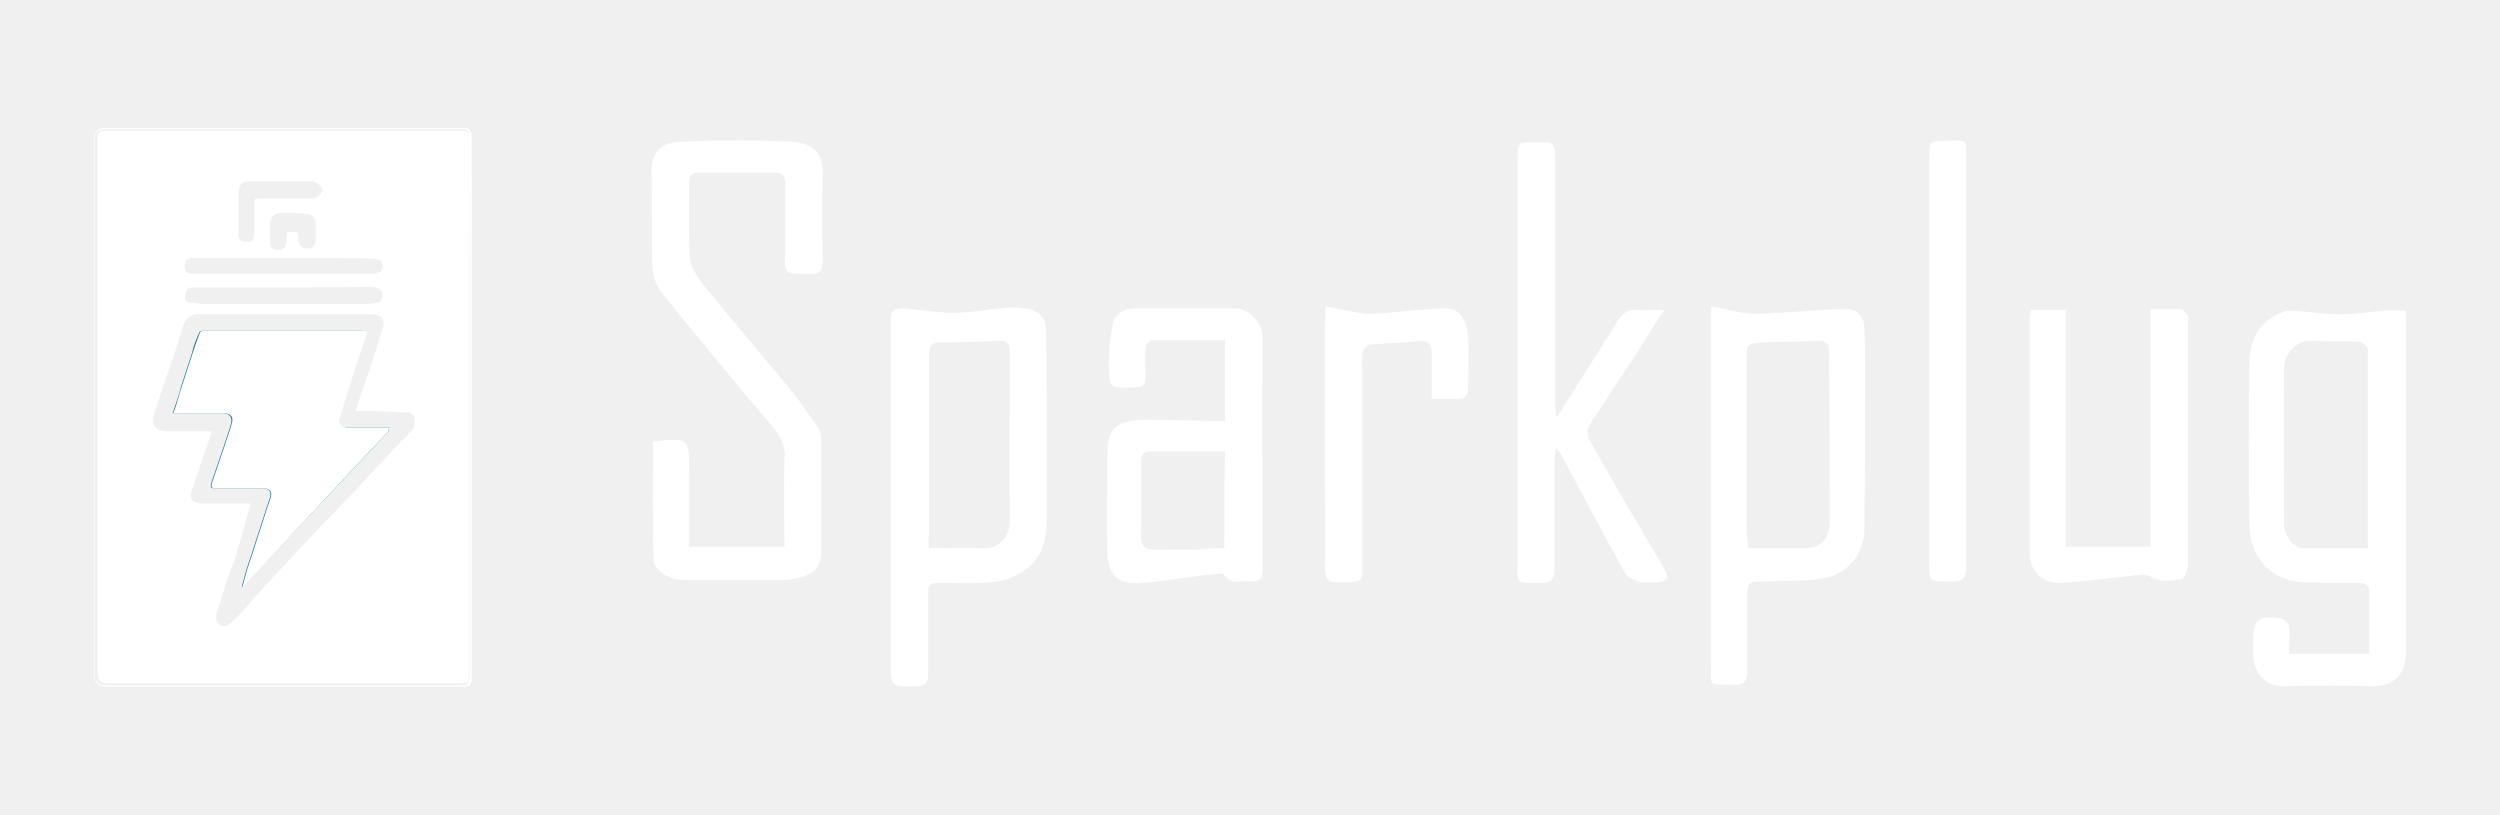
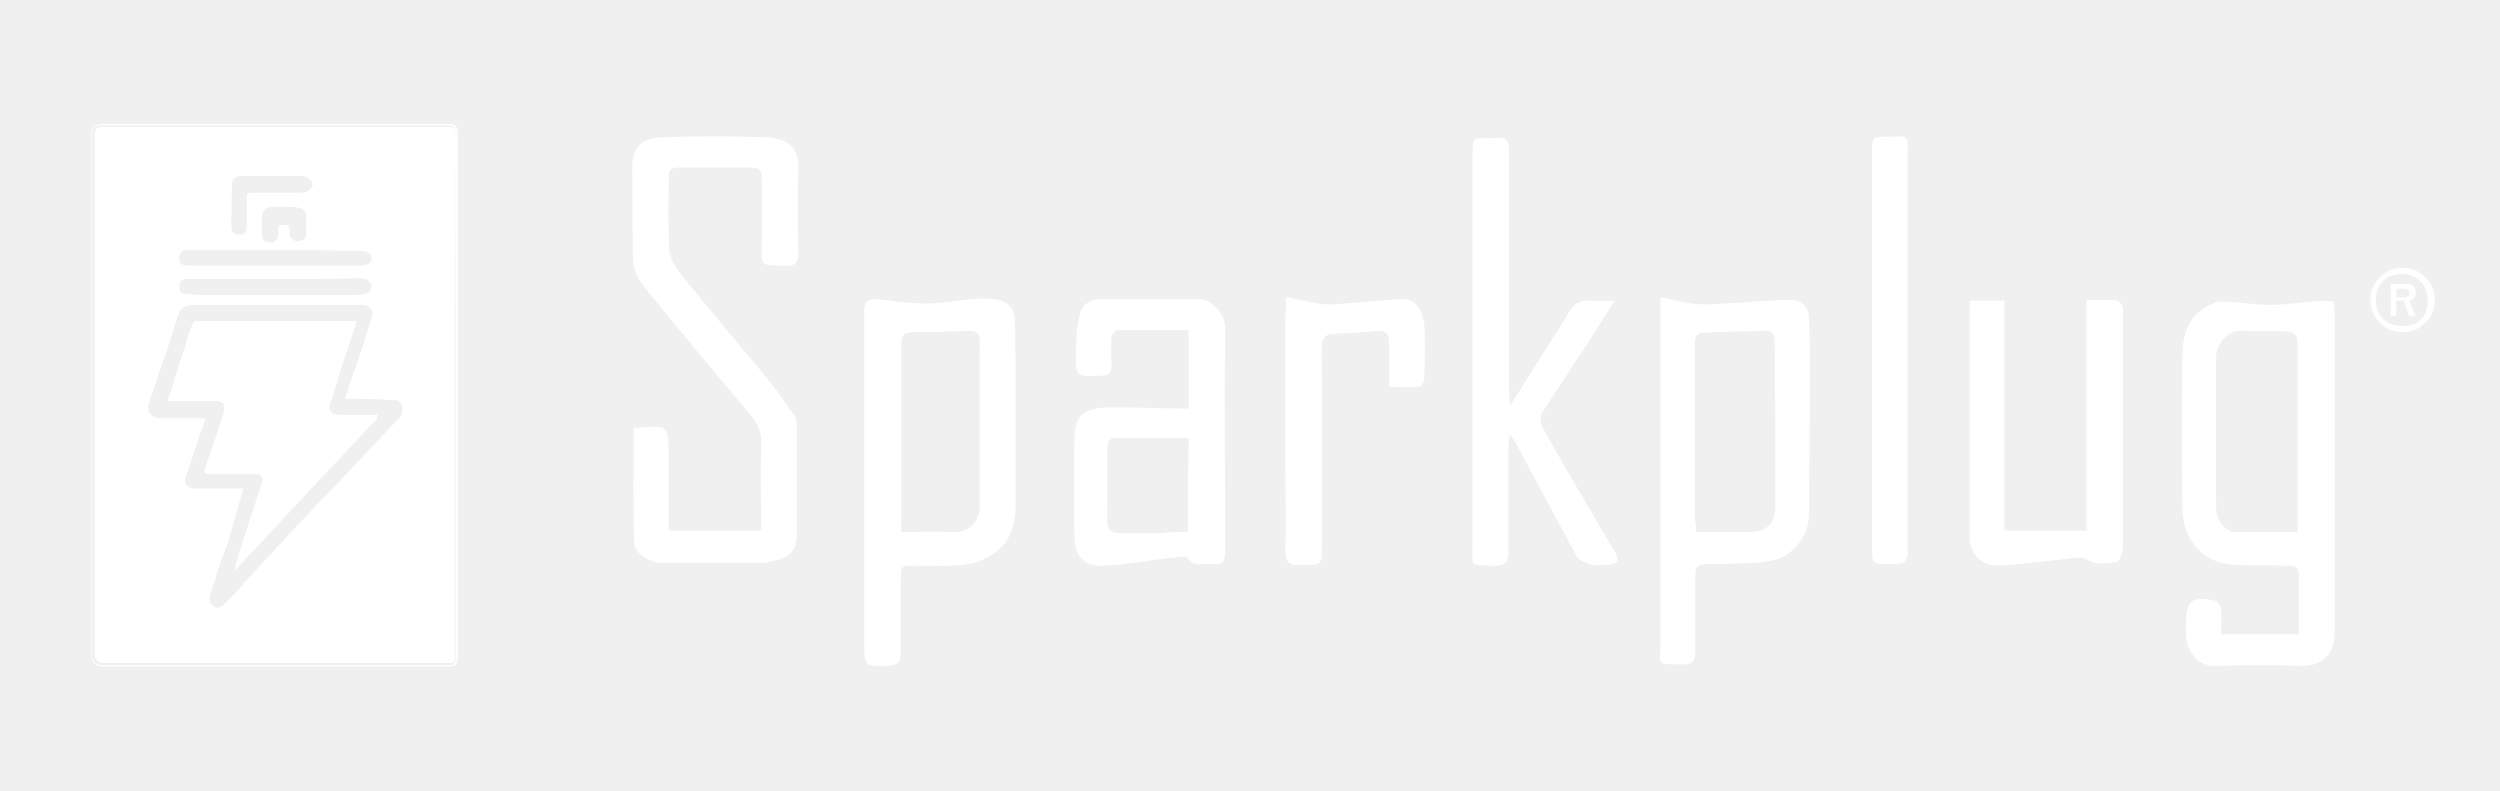
- <svg xmlns="http://www.w3.org/2000/svg" version="1.1" id="Layer_1" x="0px" y="0px" viewBox="0 0 346.1 112.8" style="enable-background:new 0 0 346.1 112.8;" xml:space="preserve">
+ <svg xmlns="http://www.w3.org/2000/svg" version="1.1" id="Layer_1" x="0px" y="0px" viewBox="0 0 356.7 112.8" style="enable-background:new 0 0 356.7 112.8;" xml:space="preserve">
  <style type="text/css">
- 	.st0{fill:none;}
- 	.st1{fill:#FFFFFF;}
- 	.st2{fill:#1E759C;}
+ 	.st0{fill:#FFFFFF;}
</style>
  <g>
-     <path class="st0" d="M157.9,64c0,2.8,0,5.7,0,8.5c0,1.1-0.2,2.7,0.4,3.2c0.6,0.6,2.1,0.2,3.3,0.4c1.4,0,2.6,0,3.9,0   c1.2-0.2,2.6-0.2,3.9-0.2c0-4.6,0-8.9,0-13.3c-3.6,0-6.9,0-10.4,0C158.2,62.6,157.9,63.1,157.9,64z" />
-     <path class="st0" d="M251.8,47.1c-2.6,0.1-5.1,0.1-7.6,0.2c-2.3,0.1-2.3,0.1-2.3,2.5c0,8,0,15.9,0,23.9c0.1,0.7,0.2,1.4,0.2,2.1   c2.6,0,5.2,0,7.8,0c2.2,0,3.5-1.2,3.5-3.6c0-7.9,0-15.8,0-23.8C253.3,47.5,252.9,47,251.8,47.1z" />
-     <path class="st0" d="M138.4,47.1c-2.7,0.1-5.4,0.2-8.1,0.2c-1.5,0-1.7,0.6-1.7,2c0,8.3,0,16.5,0,24.9c-0.1,0.5,0,1,0,1.6   c2.6,0,5.1-0.1,7.5,0c2.2,0.1,3.7-1.6,3.7-3.7c-0.1-7.9,0-15.7,0-23.6C139.8,47.6,139.5,47.1,138.4,47.1z" />
-     <path class="st0" d="M326.7,47.3c-2.2-0.1-4.6,0-6.8-0.1c-2.1-0.1-3.6,1.9-3.7,3.6c-0.1,7.3,0,14.6,0,21.8c0,1.6,1.4,3.3,2.6,3.3   c3,0,5.9,0,9,0c0-9.3,0-18.4,0-27.5C327.8,48,327.1,47.4,326.7,47.3z" />
    <g>
-       <path class="st1" d="M63.9,18.1H14.7c-1,0-1.2,0.3-1.2,1.2v73.9c0,0.9,0.4,1.4,1.4,1.4h48.9c1.1,0,1.1,0,1.1-1.1V19    C64.8,18.2,64.8,18.1,63.9,18.1z M33.1,26.4c0-0.9,0.5-1.3,1.3-1.3h8.9c0.7,0.2,1.3,0.7,1.3,1.3l0,0.1c-0.2,0.5-0.8,1-1.5,1H36    c-0.8,0-0.8,0-0.8,0.8v4.1c0,0.3,0,1.1-1,1.1c-1.1,0-1.2-0.7-1.2-1.1V26.4z M40.5,32.1c-0.8,0-0.8,0-0.8,0.8v0.6    c-0.1,0.5-0.3,1.1-1.1,1.1c-1,0-1.2-0.5-1.2-1c-0.1-1-0.1-2,0-2.9c0.2-0.8,0.7-1.2,1.5-1.2h1.7c0.6,0,1.1,0,1.7,0.1c0,0,0,0,0,0    c0.8,0,1.4,0.5,1.4,1.3v2.3c0,0.8-0.4,1.2-1.2,1.2c-0.8,0-1.2-0.4-1.2-1.2v-0.5C41.2,32.1,41.2,32.1,40.5,32.1z M25.8,36    c0.2-0.2,0.5-0.3,0.9-0.3h12.7c4,0,8.1,0,12.2,0.1c0.3,0,0.7,0,1,0.3c0.4,0.2,0.5,0.8,0.3,1.2c-0.1,0.3-0.4,0.4-0.7,0.5L52,37.9    H26.8c-0.4,0-1.1,0-1.2-0.8C25.5,36.6,25.6,36.3,25.8,36z M52.9,41.2c0,0.4-0.5,0.7-0.8,0.7c-0.8,0.2-1.5,0.2-2,0.2H28.3    c-0.3,0-0.7-0.1-1-0.1c-0.3-0.1-0.6-0.1-0.9-0.1c-0.8,0-0.8-0.5-0.8-1c0-0.7,0.4-1,0.8-1.1l0.8,0h12.1c4.1,0,8.3,0,12.2-0.1    c0.4,0,0.9,0.2,1.1,0.4C52.9,40.3,53.1,40.8,52.9,41.2z M57.1,59.5l-2.4,2.5c-1,1.1-2,2.1-2.9,3.1c-0.5,0.5-1,1-1.4,1.5    c-0.5,0.5-0.9,1-1.4,1.5c-0.8,0.8-1.6,1.6-2.3,2.4c-1.6,1.6-3.1,3.2-4.6,4.8c-1.2,1.3-2.5,2.7-3.7,4c-1.2,1.3-2.4,2.6-3.6,3.9    c-0.8,1-1.7,2-2.7,2.9c-0.2,0.2-0.6,0.6-1.1,0.6c-0.2,0-0.4-0.1-0.7-0.3c-0.6-0.6-0.4-1.3-0.2-1.9c0.2-0.5,0.3-1,0.5-1.5    c0.2-0.5,0.3-1.1,0.5-1.6c0.2-0.8,0.5-1.6,0.8-2.3c0.3-0.8,0.6-1.5,0.8-2.3l1.8-6.3c0-0.1,0-0.2,0.1-0.2c0,0,0-0.1,0-0.1l0-0.1    c0.1-0.3,0.1-0.4,0.1-0.4c0,0-0.1,0-0.4,0h-6.4c-0.6,0-1.1-0.2-1.3-0.5c-0.2-0.2-0.3-0.7,0-1.4c0.3-1,0.7-2,1-3c0.3-1,0.7-2,1-3    c0.1-0.2,0.2-0.5,0.3-0.8c0.1-0.2,0.2-0.5,0.2-0.7c0.2-0.4,0.2-0.5,0.2-0.5c0,0-0.1-0.1-0.6-0.1h-5.9c-0.7-0.1-1.1-0.3-1.4-0.7    c-0.3-0.4-0.3-0.9-0.1-1.6c0.2-0.6,0.4-1.2,0.6-1.8c0.2-0.6,0.4-1.2,0.6-1.8l1.5-4.4c0.2-0.5,0.3-1,0.5-1.5    c0.2-0.5,0.3-1.1,0.5-1.6c0.1-0.2,0.2-0.5,0.2-0.7c0.1-0.4,0.3-0.9,0.5-1.3c0.3-0.4,0.7-0.6,1.1-0.7l0.2-0.1h24.4    c0.7,0,1.2,0.2,1.5,0.5c0.3,0.4,0.3,1,0,1.7c-0.2,0.7-0.5,1.5-0.7,2.2c-0.2,0.7-0.4,1.5-0.7,2.2c-0.4,1.4-0.9,2.7-1.4,4.1    c-0.2,0.6-0.4,1.2-0.6,1.9c-0.1,0.2-0.2,0.5-0.2,0.8c2.2,0,4.4,0,6.5,0.2c0,0,0.1,0,0.2,0c0.2,0,0.4-0.1,0.6,0    c0.4,0.1,0.7,0.4,0.8,0.8C57.4,58.7,57.4,59.2,57.1,59.5z" />
-       <path class="st1" d="M63.9,17.7H14.7c-1.2,0-1.7,0.5-1.7,1.7v73.9c0,1.2,0.7,1.8,1.8,1.8h48.9c1.4,0,1.6-0.2,1.6-1.6V19    C65.3,17.9,65,17.7,63.9,17.7z M65,56.4c0,12.3,0,24.8,0,37.1c0,1.2-0.1,1.4-1.4,1.4c-16.3,0-32.6,0-48.9,0c-1,0-1.6-0.5-1.6-1.6    c0-24.7,0-49.2,0-73.9c0-1.1,0.4-1.5,1.5-1.5c16.4,0,32.8,0,49.2,0c1,0,1.1,0.1,1.1,1.1C65,31.6,65,43.9,65,56.4z" />
+       <path class="st0" d="M63.9,18.1H14.7c-1,0-1.2,0.3-1.2,1.2v73.9c0,0.9,0.4,1.4,1.4,1.4h48.9c1.1,0,1.1,0,1.1-1.1V19    C64.8,18.2,64.8,18.1,63.9,18.1z M33.1,26.4c0-0.9,0.5-1.3,1.3-1.3h8.9c0.7,0.2,1.3,0.7,1.3,1.3v0.1c-0.2,0.5-0.8,1-1.5,1H36    c-0.8,0-0.8,0-0.8,0.8v4.1c0,0.3,0,1.1-1,1.1c-1.1,0-1.2-0.7-1.2-1.1L33.1,26.4L33.1,26.4z M40.5,32.1c-0.8,0-0.8,0-0.8,0.8v0.6    c-0.1,0.5-0.3,1.1-1.1,1.1c-1,0-1.2-0.5-1.2-1c-0.1-1-0.1-2,0-2.9c0.2-0.8,0.7-1.2,1.5-1.2h1.7c0.6,0,1.1,0,1.7,0.1l0,0    c0.8,0,1.4,0.5,1.4,1.3v2.3c0,0.8-0.4,1.2-1.2,1.2s-1.2-0.4-1.2-1.2v-0.5C41.2,32.1,41.2,32.1,40.5,32.1z M25.8,36    c0.2-0.2,0.5-0.3,0.9-0.3h12.7c4,0,8.1,0,12.2,0.1c0.3,0,0.7,0,1,0.3c0.4,0.2,0.5,0.8,0.3,1.2c-0.1,0.3-0.4,0.4-0.7,0.5L52,37.9    H26.8c-0.4,0-1.1,0-1.2-0.8C25.5,36.6,25.6,36.3,25.8,36z M52.9,41.2c0,0.4-0.5,0.7-0.8,0.7c-0.8,0.2-1.5,0.2-2,0.2H28.3    c-0.3,0-0.7-0.1-1-0.1c-0.3-0.1-0.6-0.1-0.9-0.1c-0.8,0-0.8-0.5-0.8-1c0-0.7,0.4-1,0.8-1.1h0.8h12.1c4.1,0,8.3,0,12.2-0.1    c0.4,0,0.9,0.2,1.1,0.4C52.9,40.3,53.1,40.8,52.9,41.2z M57.1,59.5L54.7,62c-1,1.1-2,2.1-2.9,3.1c-0.5,0.5-1,1-1.4,1.5    c-0.5,0.5-0.9,1-1.4,1.5c-0.8,0.8-1.6,1.6-2.3,2.4c-1.6,1.6-3.1,3.2-4.6,4.8c-1.2,1.3-2.5,2.7-3.7,4s-2.4,2.6-3.6,3.9    c-0.8,1-1.7,2-2.7,2.9c-0.2,0.2-0.6,0.6-1.1,0.6c-0.2,0-0.4-0.1-0.7-0.3c-0.6-0.6-0.4-1.3-0.2-1.9c0.2-0.5,0.3-1,0.5-1.5    s0.3-1.1,0.5-1.6c0.2-0.8,0.5-1.6,0.8-2.3c0.3-0.8,0.6-1.5,0.8-2.3l1.8-6.3c0-0.1,0-0.2,0.1-0.2v-0.1v-0.1    c0.1-0.3,0.1-0.4,0.1-0.4s-0.1,0-0.4,0h-6.4c-0.6,0-1.1-0.2-1.3-0.5c-0.2-0.2-0.3-0.7,0-1.4c0.3-1,0.7-2,1-3s0.7-2,1-3    c0.1-0.2,0.2-0.5,0.3-0.8c0.1-0.2,0.2-0.5,0.2-0.7c0.2-0.4,0.2-0.5,0.2-0.5s-0.1-0.1-0.6-0.1h-5.9c-0.7-0.1-1.1-0.3-1.4-0.7    s-0.3-0.9-0.1-1.6c0.2-0.6,0.4-1.2,0.6-1.8s0.4-1.2,0.6-1.8l1.5-4.4c0.2-0.5,0.3-1,0.5-1.5s0.3-1.1,0.5-1.6    c0.1-0.2,0.2-0.5,0.2-0.7c0.1-0.4,0.3-0.9,0.5-1.3c0.3-0.4,0.7-0.6,1.1-0.7l0.2-0.1h24.4c0.7,0,1.2,0.2,1.5,0.5    c0.3,0.4,0.3,1,0,1.7c-0.2,0.7-0.5,1.5-0.7,2.2s-0.4,1.5-0.7,2.2c-0.4,1.4-0.9,2.7-1.4,4.1c-0.2,0.6-0.4,1.2-0.6,1.9    c-0.1,0.2-0.2,0.5-0.2,0.8c2.2,0,4.4,0,6.5,0.2c0,0,0.1,0,0.2,0c0.2,0,0.4-0.1,0.6,0c0.4,0.1,0.7,0.4,0.8,0.8    C57.4,58.7,57.4,59.2,57.1,59.5z" />
+       <path class="st0" d="M63.9,17.7H14.7c-1.2,0-1.7,0.5-1.7,1.7v73.9c0,1.2,0.7,1.8,1.8,1.8h48.9c1.4,0,1.6-0.2,1.6-1.6V19    C65.3,17.9,65,17.7,63.9,17.7z M65,56.4c0,12.3,0,24.8,0,37.1c0,1.2-0.1,1.4-1.4,1.4c-16.3,0-32.6,0-48.9,0c-1,0-1.6-0.5-1.6-1.6    c0-24.7,0-49.2,0-73.9c0-1.1,0.4-1.5,1.5-1.5c16.4,0,32.8,0,49.2,0c1,0,1.1,0.1,1.1,1.1C65,31.6,65,43.9,65,56.4z" />
    </g>
-     <path class="st2" d="M53.8,59.7C47,66.9,40.4,74,33.6,81.2c0,0-0.1,0-0.1-0.1c0.2-0.7,0.4-1.5,0.6-2.2c0.5-1.5,1-3,1.5-4.6   c0.6-1.7,1.1-3.5,1.7-5.2c0.4-1,0-1.5-1-1.5c-2.2,0-4.3,0-6.5,0c-0.7,0-0.7-0.1-0.5-0.9c0.5-1.4,0.9-2.7,1.4-4.1   c0.4-1.1,0.7-2.2,1.1-3.3c0.1-0.2,0.1-0.5,0.2-0.7c0.2-1-0.4-1.4-1.2-1.4c-2,0-4.1,0-6,0c-0.2,0-0.5,0-0.9,0   c0.5-1.4,0.9-2.6,1.2-3.8c0.5-1.5,1-3.1,1.5-4.6c0.2-1,0.6-1.9,1-2.8c0-0.1,0.2-0.2,0.4-0.2c0.2,0,0.4,0,0.6,0c7,0,14.1,0,21.2,0   c1.1,0,1.1,0,0.7,1c-0.7,2.1-1.5,4.3-2.1,6.4c-0.5,1.6-1,3.2-1.5,4.8c-0.1,0.6,0.5,1.2,1.2,1.2c1,0,2,0,2.8,0c1,0,2,0,3,0   C53.7,59.7,53.7,59.7,53.8,59.7z" />
-     <path class="st1" d="M109.6,19.6c-5.1-0.2-10.1-0.2-15.2,0c-2.5,0.1-4.2,1.1-4.2,4.2c0.1,4.3,0,8.5,0.1,12.8c0,1.4,0.5,2.8,1.2,3.8   c5.1,6.3,10.2,12.5,15.4,18.6c1.2,1.4,1.9,2.8,1.7,4.7c-0.1,3.9,0,7.9,0,12c-4.4,0-8.8,0-13.2,0c0-3.6,0-6.9,0-10.4   c0-4.7,0-4.7-4.8-4.2c0,0,0,0-0.2,0.1c0,5.6-0.1,11,0.1,16.4c0,0.9,1.2,1.9,2.2,2.3c0.7,0.4,1.9,0.4,2.8,0.4c4.2,0,8.4,0,12.6,0   c0.9,0,1.9-0.1,2.8-0.4c1.9-0.4,2.8-1.7,2.8-3.5c0-5.1,0-10.2,0-15.4c0-0.6-0.1-1.4-0.5-1.9c-1.2-1.7-2.5-3.6-3.8-5.2   c-4.1-4.9-8.3-9.9-12.3-14.8c-0.7-1-1.5-2.2-1.6-3.3c-0.2-3.5-0.1-6.9-0.1-10.4c0-1,0.2-1.5,1.4-1.5c3.5,0,6.9,0,10.4,0   c1.1,0,1.5,0.4,1.5,1.5c0,3.1,0,6,0,9c0,3.6-0.5,3.5,3.5,3.5c1.2,0.1,1.7-0.4,1.7-1.7c-0.1-4.1-0.1-8.1,0-12.2   C114,20.9,112.2,19.8,109.6,19.6z" />
-     <path class="st1" d="M333,43c-0.9,0-1.7-0.1-2.5,0c-2.2,0.1-4.3,0.5-6.4,0.5c-2.3,0-4.7-0.4-7-0.5c-0.5,0-1,0.1-1.5,0.4   c-3,1.2-4.1,3.8-4.2,6.8c-0.1,7.5-0.1,14.9,0,22.5c0.1,4.2,2.7,7.6,7.3,7.9c2.6,0.1,5.2,0.1,7.8,0.1c1,0,1.5,0.2,1.5,1.5   c0,2.7,0,5.4,0,8.3c-3.7,0-7.3,0-11.1,0c0-1.2,0.1-2.5,0-3.6c0-0.5-0.5-1.1-0.9-1.2c-3.2-0.7-4.1,0-4.1,3.2c0,0.5,0,1.1,0,1.7   c0.1,2.6,1.9,4.6,4.4,4.4c4.1-0.1,8.1-0.1,12.1,0c2.8,0.1,4.7-1.6,4.7-4.7c0-15.2,0-30.3,0-45.5C333.1,44.2,333,43.7,333,43z    M327.8,75.9c-3.1,0-6,0-9,0c-1.2,0-2.6-1.7-2.6-3.3c0-7.3-0.1-14.6,0-21.8c0.1-1.7,1.6-3.7,3.7-3.6c2.2,0.1,4.6,0,6.8,0.1   c0.4,0.1,1.1,0.7,1.1,1.1C327.8,57.5,327.8,66.6,327.8,75.9z" />
-     <path class="st1" d="M142,42.7c-0.9-0.1-1.7-0.2-2.5-0.1c-2.5,0.2-5.1,0.7-7.5,0.7c-2.2,0-4.6-0.4-6.8-0.6   c-1.5-0.1-1.9,0.4-1.9,1.9c0,8.1,0,16.2,0,24.3c0,7.5,0,15.1,0,22.6c0,3.6,0,3.6,3.6,3.5c1.2-0.1,1.6-0.5,1.6-1.7   c0-3.5,0-6.9,0-10.4c0-2.2,0-2.2,2.2-2.2c1.7,0,3.5,0.1,5.2,0c1.5-0.1,3.1-0.2,4.4-0.9c3.5-1.5,4.6-4.3,4.6-7.8c0-5.7,0-11.3,0-17   c0-3.1,0-6-0.1-9.1C144.9,43.9,143.7,43,142,42.7z M139.8,72.2c0,2.1-1.5,3.8-3.7,3.7c-2.5-0.1-4.9,0-7.5,0c0-0.6-0.1-1.1,0-1.6   c0-8.4,0-16.7,0-24.9c0-1.4,0.2-2,1.7-2c2.7,0,5.4-0.1,8.1-0.2c1.1,0,1.4,0.5,1.4,1.5C139.8,56.5,139.7,64.3,139.8,72.2z" />
-     <path class="st1" d="M255.6,42.8c-3.2,0-6.4,0.4-9.6,0.5c-1.2,0.1-2.5,0.2-3.7,0.1c-1.7-0.1-3.3-0.6-5.4-1c0,1.4,0,2,0,2.7   c0,15.5,0,31.1,0,46.6c0,3.5-0.6,3,3.1,3.1c1.4,0.1,1.9-0.5,1.9-1.9c0-3.5,0-6.8,0-10.2c0-2.1,0.1-2.2,2.2-2.2   c2.7-0.1,5.4,0,8.1-0.4c3.3-0.4,5.9-3.3,5.9-6.7c0.1-7.5,0.1-14.9,0.1-22.3c0-1.9,0-3.8-0.1-5.8C258.1,43.9,257.1,42.8,255.6,42.8z    M253.3,72.3c0,2.3-1.2,3.6-3.5,3.6c-2.6,0-5.2,0-7.8,0c0-0.7-0.1-1.4-0.2-2.1c0-8,0-15.9,0-23.9c0-2.3,0-2.3,2.3-2.5   c2.6-0.1,5.1-0.1,7.6-0.2c1.1-0.1,1.5,0.4,1.5,1.4C253.3,56.5,253.3,64.4,253.3,72.3z" />
-     <path class="st1" d="M219.9,60.6c-0.2-0.5-0.1-1.4,0.1-1.7c2.5-3.7,4.8-7.4,7.3-11.1c1-1.6,1.9-3.1,3.1-4.9c-1.6,0-2.6,0.1-3.7,0   c-1.4-0.1-2.1,0.5-2.8,1.6c-2.7,4.4-5.6,8.8-8.3,13.2c-0.1-0.1-0.2-0.1-0.2,0c0-0.7-0.1-1.4-0.1-2.1c0-10.9,0-21.8,0-32.7   c0-0.5,0-1,0-1.5c0-1.2-0.4-1.9-1.7-1.7c-0.4,0-0.6,0-1,0c-2.5,0-2.5,0-2.5,2.3c0,18.5,0,37.1,0,55.6c0,3.2-0.6,3.1,3.2,3.1   c1.4,0,1.9-0.4,1.9-1.9c0-4.9,0-9.9,0-14.8c0-0.6,0.1-1.2,0.2-1.9c0.5,0.2,0.5,0.5,0.6,0.6c3,5.6,5.9,11.1,9,16.7   c0.4,0.6,1.4,1,2.1,1.2c0.7,0.1,1.6,0,2.5,0c1.1-0.1,1.5-0.7,0.9-1.7C226.9,72.8,223.3,66.8,219.9,60.6z" />
-     <path class="st1" d="M171,42.7c-4.6,0-9.3,0-13.8,0c-1.5,0-2.7,0.6-3.1,2c-0.4,1.7-0.6,3.6-0.6,5.4c0,3.7,0,3.7,3.7,3.5   c1,0,1.4-0.4,1.4-1.4c-0.1-1.4-0.1-2.7,0-4.1c0-0.4,0.6-1,0.9-1c3.3,0,6.7,0,10.1,0c0,3.8,0,7.4,0,11.2c-3.9,0-7.8-0.2-11.5-0.2   c-3.7,0.2-4.8,1.4-4.8,4.6c0,4.6-0.1,9.1,0,13.7c0,3.1,1.5,4.6,4.6,4.3c3.3-0.2,6.8-0.9,10.1-1.2c0.5,0,1.2-0.2,1.4,0   c1,1.7,2.6,0.7,3.9,1c1.1,0.1,1.5-0.5,1.5-1.6c0-10.7-0.1-21.6,0-32.3C174.7,44.7,173,42.7,171,42.7z M169.5,75.9   c-1.4,0-2.7,0-3.9,0.2c-1.4,0-2.6,0-3.9,0c-1.2-0.1-2.7,0.2-3.3-0.4c-0.6-0.5-0.4-2.1-0.4-3.2c0-2.8,0-5.7,0-8.5   c0-1,0.2-1.5,1.2-1.5c3.5,0,6.8,0,10.4,0C169.5,67,169.5,71.3,169.5,75.9z" />
-     <path class="st1" d="M301.9,42.8c-1.4,0-2.7,0-4.2,0c0,11.1,0,22,0,32.9c-4.1,0-7.8,0-11.7,0c0-11,0-21.8,0-32.8   c-1.6,0-3.2,0-4.9,0c0,0.5,0,0.7-0.1,0.9c0,10.9,0,21.8,0,32.8c0,2.3,1.7,4.2,4.1,4.1c3.7-0.2,7.3-0.7,10.9-1.1   c0.7-0.1,1.2-0.1,2.1,0.4c1,0.6,2.6,0.4,3.9,0.2c0.4,0,0.9-1.4,0.9-2.1c0-11.1,0-22.2,0-33.3c0-0.4,0.1-0.7,0-1.1   C302.6,43.3,302.3,42.8,301.9,42.8z" />
-     <path class="st1" d="M269.3,19.5c-2.1,0-2.2,0.1-2.2,2.1c0,4.2,0,8.5,0,12.7c0,14.7,0,29.4,0,44c0,2,0.1,2.2,2.1,2.2   c0.4,0,0.6,0,0.9,0c1.6,0.1,2.1-0.4,2.1-2.1c0-9.4,0-18.9,0-28.3c0-9.3,0-18.5,0-27.9C272.2,19,272.4,19.5,269.3,19.5z" />
-     <path class="st1" d="M199.8,42.7c-2.7,0.1-5.3,0.4-7.9,0.6c-1,0.1-2.1,0.2-3.1,0.1c-1.6-0.2-3.3-0.6-5.3-1c0,1.4,0,2-0.1,2.5   c0,7.2,0,14.3,0,21.5c0,4.1,0.1,8.1,0,12.2c0,1.6,0.6,2.2,2.1,2c0.4,0,0.6,0,0.9,0c2,0,2.2-0.1,2.2-2.1c0-8.4,0-16.8,0-25.2   c0-1.5-0.1-3,0-4.4c0.1-0.5,0.7-1.2,1.1-1.2c2.2-0.2,4.6-0.2,6.9-0.5c1.1,0,1.6,0.4,1.6,1.6c0,2.1,0,4.2,0,6.4c1.5,0,2.8,0.1,4.1,0   c0.4,0,0.9-0.6,0.9-1c0.1-2.7,0.2-5.4,0-8.1C202.8,43.9,202,42.6,199.8,42.7z" />
-     <path class="st1" d="M51,59.2c-0.9,0-1.9,0-2.8,0c-0.7,0-1.4-0.6-1.2-1.2c0.5-1.6,1-3.2,1.5-4.8c0.6-2.1,1.4-4.3,2.1-6.4   c0.4-1,0.4-1-0.7-1c-7.2,0-14.2,0-21.2,0c-0.2,0-0.4,0-0.6,0c-0.1,0-0.4,0.1-0.4,0.2c-0.4,1-0.7,1.9-1,2.8c-0.5,1.5-1,3.1-1.5,4.6   c-0.4,1.2-0.7,2.5-1.2,3.8c0.4,0,0.6,0,0.9,0c2,0,4.1,0,6,0c0.9,0,1.5,0.4,1.2,1.4c-0.1,0.2-0.1,0.5-0.2,0.7   c-0.4,1.1-0.7,2.2-1.1,3.3c-0.5,1.4-0.9,2.7-1.4,4.1c-0.2,0.7-0.2,0.9,0.5,0.9c2.2,0,4.3,0,6.5,0c1,0,1.4,0.5,1,1.5   c-0.6,1.7-1.1,3.5-1.7,5.2c-0.5,1.6-1,3.1-1.5,4.6c-0.2,0.7-0.4,1.5-0.6,2.2c0,0.1,0.1,0.1,0.1,0.1C40.4,74,47,66.9,53.8,59.7   c-0.1,0-0.1,0,0.1-0.5C52.9,59.2,52,59.2,51,59.2z" />
+     <path class="st0" d="M53.8,59.7C47,66.9,40.4,74,33.6,81.2c0,0-0.1,0-0.1-0.1c0.2-0.7,0.4-1.5,0.6-2.2c0.5-1.5,1-3,1.5-4.6   c0.6-1.7,1.1-3.5,1.7-5.2c0.4-1,0-1.5-1-1.5c-2.2,0-4.3,0-6.5,0c-0.7,0-0.7-0.1-0.5-0.9c0.5-1.4,0.9-2.7,1.4-4.1   c0.4-1.1,0.7-2.2,1.1-3.3c0.1-0.2,0.1-0.5,0.2-0.7c0.2-1-0.4-1.4-1.2-1.4c-2,0-4.1,0-6,0c-0.2,0-0.5,0-0.9,0   c0.5-1.4,0.9-2.6,1.2-3.8c0.5-1.5,1-3.1,1.5-4.6c0.2-1,0.6-1.9,1-2.8c0-0.1,0.2-0.2,0.4-0.2c0.2,0,0.4,0,0.6,0c7,0,14.1,0,21.2,0   c1.1,0,1.1,0,0.7,1c-0.7,2.1-1.5,4.3-2.1,6.4c-0.5,1.6-1,3.2-1.5,4.8c-0.1,0.6,0.5,1.2,1.2,1.2c1,0,2,0,2.8,0c1,0,2,0,3,0   C53.7,59.7,53.7,59.7,53.8,59.7z" />
+     <path class="st0" d="M109.6,19.6c-5.1-0.2-10.1-0.2-15.2,0c-2.5,0.1-4.2,1.1-4.2,4.2c0.1,4.3,0,8.5,0.1,12.8c0,1.4,0.5,2.8,1.2,3.8   c5.1,6.3,10.2,12.5,15.4,18.6c1.2,1.4,1.9,2.8,1.7,4.7c-0.1,3.9,0,7.9,0,12c-4.4,0-8.8,0-13.2,0c0-3.6,0-6.9,0-10.4   c0-4.7,0-4.7-4.8-4.2c0,0,0,0-0.2,0.1c0,5.6-0.1,11,0.1,16.4c0,0.9,1.2,1.9,2.2,2.3c0.7,0.4,1.9,0.4,2.8,0.4c4.2,0,8.4,0,12.6,0   c0.9,0,1.9-0.1,2.8-0.4c1.9-0.4,2.8-1.7,2.8-3.5c0-5.1,0-10.2,0-15.4c0-0.6-0.1-1.4-0.5-1.9c-1.2-1.7-2.5-3.6-3.8-5.2   c-4.1-4.9-8.3-9.9-12.3-14.8c-0.7-1-1.5-2.2-1.6-3.3c-0.2-3.5-0.1-6.9-0.1-10.4c0-1,0.2-1.5,1.4-1.5c3.5,0,6.9,0,10.4,0   c1.1,0,1.5,0.4,1.5,1.5c0,3.1,0,6,0,9c0,3.6-0.5,3.5,3.5,3.5c1.2,0.1,1.7-0.4,1.7-1.7c-0.1-4.1-0.1-8.1,0-12.2   C114,20.9,112.2,19.8,109.6,19.6z" />
+     <path class="st0" d="M333,43c-0.9,0-1.7-0.1-2.5,0c-2.2,0.1-4.3,0.5-6.4,0.5c-2.3,0-4.7-0.4-7-0.5c-0.5,0-1,0.1-1.5,0.4   c-3,1.2-4.1,3.8-4.2,6.8c-0.1,7.5-0.1,14.9,0,22.5c0.1,4.2,2.7,7.6,7.3,7.9c2.6,0.1,5.2,0.1,7.8,0.1c1,0,1.5,0.2,1.5,1.5   c0,2.7,0,5.4,0,8.3c-3.7,0-7.3,0-11.1,0c0-1.2,0.1-2.5,0-3.6c0-0.5-0.5-1.1-0.9-1.2c-3.2-0.7-4.1,0-4.1,3.2c0,0.5,0,1.1,0,1.7   c0.1,2.6,1.9,4.6,4.4,4.4c4.1-0.1,8.1-0.1,12.1,0c2.8,0.1,4.7-1.6,4.7-4.7c0-15.2,0-30.3,0-45.5C333.1,44.2,333,43.7,333,43z    M327.8,75.9c-3.1,0-6,0-9,0c-1.2,0-2.6-1.7-2.6-3.3c0-7.3-0.1-14.6,0-21.8c0.1-1.7,1.6-3.7,3.7-3.6c2.2,0.1,4.6,0,6.8,0.1   c0.4,0.1,1.1,0.7,1.1,1.1C327.8,57.5,327.8,66.6,327.8,75.9z" />
+     <path class="st0" d="M142,42.7c-0.9-0.1-1.7-0.2-2.5-0.1c-2.5,0.2-5.1,0.7-7.5,0.7c-2.2,0-4.6-0.4-6.8-0.6   c-1.5-0.1-1.9,0.4-1.9,1.9c0,8.1,0,16.2,0,24.3c0,7.5,0,15.1,0,22.6c0,3.6,0,3.6,3.6,3.5c1.2-0.1,1.6-0.5,1.6-1.7   c0-3.5,0-6.9,0-10.4c0-2.2,0-2.2,2.2-2.2c1.7,0,3.5,0.1,5.2,0c1.5-0.1,3.1-0.2,4.4-0.9c3.5-1.5,4.6-4.3,4.6-7.8c0-5.7,0-11.3,0-17   c0-3.1,0-6-0.1-9.1C144.9,43.9,143.7,43,142,42.7z M139.8,72.2c0,2.1-1.5,3.8-3.7,3.7c-2.5-0.1-4.9,0-7.5,0c0-0.6-0.1-1.1,0-1.6   c0-8.4,0-16.7,0-24.9c0-1.4,0.2-2,1.7-2c2.7,0,5.4-0.1,8.1-0.2c1.1,0,1.4,0.5,1.4,1.5C139.8,56.5,139.7,64.3,139.8,72.2z" />
+     <path class="st0" d="M255.6,42.8c-3.2,0-6.4,0.4-9.6,0.5c-1.2,0.1-2.5,0.2-3.7,0.1c-1.7-0.1-3.3-0.6-5.4-1c0,1.4,0,2,0,2.7   c0,15.5,0,31.1,0,46.6c0,3.5-0.6,3,3.1,3.1c1.4,0.1,1.9-0.5,1.9-1.9c0-3.5,0-6.8,0-10.2c0-2.1,0.1-2.2,2.2-2.2   c2.7-0.1,5.4,0,8.1-0.4c3.3-0.4,5.9-3.3,5.9-6.7c0.1-7.5,0.1-14.9,0.1-22.3c0-1.9,0-3.8-0.1-5.8C258.1,43.9,257.1,42.8,255.6,42.8z    M253.3,72.3c0,2.3-1.2,3.6-3.5,3.6c-2.6,0-5.2,0-7.8,0c0-0.7-0.1-1.4-0.2-2.1c0-8,0-15.9,0-23.9c0-2.3,0-2.3,2.3-2.5   c2.6-0.1,5.1-0.1,7.6-0.2c1.1-0.1,1.5,0.4,1.5,1.4C253.3,56.5,253.3,64.4,253.3,72.3z" />
+     <path class="st0" d="M219.9,60.6c-0.2-0.5-0.1-1.4,0.1-1.7c2.5-3.7,4.8-7.4,7.3-11.1c1-1.6,1.9-3.1,3.1-4.9c-1.6,0-2.6,0.1-3.7,0   c-1.4-0.1-2.1,0.5-2.8,1.6c-2.7,4.4-5.6,8.8-8.3,13.2c-0.1-0.1-0.2-0.1-0.2,0c0-0.7-0.1-1.4-0.1-2.1c0-10.9,0-21.8,0-32.7   c0-0.5,0-1,0-1.5c0-1.2-0.4-1.9-1.7-1.7c-0.4,0-0.6,0-1,0c-2.5,0-2.5,0-2.5,2.3c0,18.5,0,37.1,0,55.6c0,3.2-0.6,3.1,3.2,3.1   c1.4,0,1.9-0.4,1.9-1.9c0-4.9,0-9.9,0-14.8c0-0.6,0.1-1.2,0.2-1.9c0.5,0.2,0.5,0.5,0.6,0.6c3,5.6,5.9,11.1,9,16.7   c0.4,0.6,1.4,1,2.1,1.2c0.7,0.1,1.6,0,2.5,0c1.1-0.1,1.5-0.7,0.9-1.7C226.9,72.8,223.3,66.8,219.9,60.6z" />
+     <path class="st0" d="M171,42.7c-4.6,0-9.3,0-13.8,0c-1.5,0-2.7,0.6-3.1,2c-0.4,1.7-0.6,3.6-0.6,5.4c0,3.7,0,3.7,3.7,3.5   c1,0,1.4-0.4,1.4-1.4c-0.1-1.4-0.1-2.7,0-4.1c0-0.4,0.6-1,0.9-1c3.3,0,6.7,0,10.1,0c0,3.8,0,7.4,0,11.2c-3.9,0-7.8-0.2-11.5-0.2   c-3.7,0.2-4.8,1.4-4.8,4.6c0,4.6-0.1,9.1,0,13.7c0,3.1,1.5,4.6,4.6,4.3c3.3-0.2,6.8-0.9,10.1-1.2c0.5,0,1.2-0.2,1.4,0   c1,1.7,2.6,0.7,3.9,1c1.1,0.1,1.5-0.5,1.5-1.6c0-10.7-0.1-21.6,0-32.3C174.7,44.7,173,42.7,171,42.7z M169.5,75.9   c-1.4,0-2.7,0-3.9,0.2c-1.4,0-2.6,0-3.9,0c-1.2-0.1-2.7,0.2-3.3-0.4c-0.6-0.5-0.4-2.1-0.4-3.2c0-2.8,0-5.7,0-8.5   c0-1,0.2-1.5,1.2-1.5c3.5,0,6.8,0,10.4,0C169.5,67,169.5,71.3,169.5,75.9z" />
+     <path class="st0" d="M301.9,42.8c-1.4,0-2.7,0-4.2,0c0,11.1,0,22,0,32.9c-4.1,0-7.8,0-11.7,0c0-11,0-21.8,0-32.8   c-1.6,0-3.2,0-4.9,0c0,0.5,0,0.7-0.1,0.9c0,10.9,0,21.8,0,32.8c0,2.3,1.7,4.2,4.1,4.1c3.7-0.2,7.3-0.7,10.9-1.1   c0.7-0.1,1.2-0.1,2.1,0.4c1,0.6,2.6,0.4,3.9,0.2c0.4,0,0.9-1.4,0.9-2.1c0-11.1,0-22.2,0-33.3c0-0.4,0.1-0.7,0-1.1   C302.6,43.3,302.3,42.8,301.9,42.8z" />
+     <path class="st0" d="M269.3,19.5c-2.1,0-2.2,0.1-2.2,2.1c0,4.2,0,8.5,0,12.7c0,14.7,0,29.4,0,44c0,2,0.1,2.2,2.1,2.2   c0.4,0,0.6,0,0.9,0c1.6,0.1,2.1-0.4,2.1-2.1c0-9.4,0-18.9,0-28.3c0-9.3,0-18.5,0-27.9C272.2,19,272.4,19.5,269.3,19.5z" />
+     <path class="st0" d="M199.8,42.7c-2.7,0.1-5.3,0.4-7.9,0.6c-1,0.1-2.1,0.2-3.1,0.1c-1.6-0.2-3.3-0.6-5.3-1c0,1.4,0,2-0.1,2.5   c0,7.2,0,14.3,0,21.5c0,4.1,0.1,8.1,0,12.2c0,1.6,0.6,2.2,2.1,2c0.4,0,0.6,0,0.9,0c2,0,2.2-0.1,2.2-2.1c0-8.4,0-16.8,0-25.2   c0-1.5-0.1-3,0-4.4c0.1-0.5,0.7-1.2,1.1-1.2c2.2-0.2,4.6-0.2,6.9-0.5c1.1,0,1.6,0.4,1.6,1.6c0,2.1,0,4.2,0,6.4c1.5,0,2.8,0.1,4.1,0   c0.4,0,0.9-0.6,0.9-1c0.1-2.7,0.2-5.4,0-8.1C202.8,43.9,202,42.6,199.8,42.7z" />
+     <path class="st0" d="M51,59.2c-0.9,0-1.9,0-2.8,0c-0.7,0-1.4-0.6-1.2-1.2c0.5-1.6,1-3.2,1.5-4.8c0.6-2.1,1.4-4.3,2.1-6.4   c0.4-1,0.4-1-0.7-1c-7.2,0-14.2,0-21.2,0c-0.2,0-0.4,0-0.6,0c-0.1,0-0.4,0.1-0.4,0.2c-0.4,1-0.7,1.9-1,2.8c-0.5,1.5-1,3.1-1.5,4.6   c-0.4,1.2-0.7,2.5-1.2,3.8c0.4,0,0.6,0,0.9,0c2,0,4.1,0,6,0c0.9,0,1.5,0.4,1.2,1.4c-0.1,0.2-0.1,0.5-0.2,0.7   c-0.4,1.1-0.7,2.2-1.1,3.3c-0.5,1.4-0.9,2.7-1.4,4.1c-0.2,0.7-0.2,0.9,0.5,0.9c2.2,0,4.3,0,6.5,0c1,0,1.4,0.5,1,1.5   c-0.6,1.7-1.1,3.5-1.7,5.2c-0.5,1.6-1,3.1-1.5,4.6c-0.2,0.7-0.4,1.5-0.6,2.2c0,0.1,0.1,0.1,0.1,0.1C40.4,74,47,66.9,53.8,59.7   c-0.1,0-0.1,0,0.1-0.5C52.9,59.2,52,59.2,51,59.2z" />
+   </g>
+   <g>
+     <path class="st0" d="M340.5,46.8c-0.7-0.4-1.3-1-1.7-1.7s-0.6-1.5-0.6-2.3s0.2-1.6,0.6-2.3c0.4-0.7,1-1.3,1.7-1.7   c0.7-0.4,1.5-0.6,2.3-0.6c0.8,0,1.6,0.2,2.3,0.6c0.7,0.4,1.3,1,1.7,1.7c0.4,0.7,0.6,1.5,0.6,2.3s-0.2,1.6-0.6,2.3s-1,1.2-1.7,1.7   c-0.7,0.4-1.5,0.6-2.3,0.6C342,47.4,341.2,47.2,340.5,46.8z M345.4,45.6c0.7-0.7,1-1.6,1-2.7c0-0.7-0.2-1.4-0.5-2s-0.7-1-1.3-1.3   s-1.2-0.5-1.9-0.5c-1.1,0-2,0.3-2.7,1c-0.7,0.7-1,1.6-1,2.7s0.3,2,1,2.7s1.6,1,2.7,1C343.9,46.6,344.8,46.2,345.4,45.6z    M344.5,45.1C344.5,45.2,344.5,45.2,344.5,45.1l-0.7,0c0,0-0.1,0-0.1-0.1l-0.7-2c0,0,0,0,0-0.1s0,0-0.1,0h-0.9c0,0-0.1,0-0.1,0.1   V45c0,0.1,0,0.1-0.1,0.1h-0.6c-0.1,0-0.1,0-0.1-0.1v-4.4c0-0.1,0-0.1,0.1-0.1h2c0.5,0,0.9,0.1,1.1,0.3s0.4,0.5,0.4,0.9   c0,0.6-0.3,1-0.9,1.2c0,0,0,0,0,0.1l0.8,2C344.5,45.1,344.5,45.1,344.5,45.1z M343.8,41.8c0-0.4-0.3-0.6-0.9-0.6h-1c0,0,0,0,0,0   c0,0,0,0,0,0s0,0,0,0.1v1c0,0.1,0,0.1,0.1,0.1h1.1C343.5,42.4,343.8,42.2,343.8,41.8z" />
  </g>
</svg>
